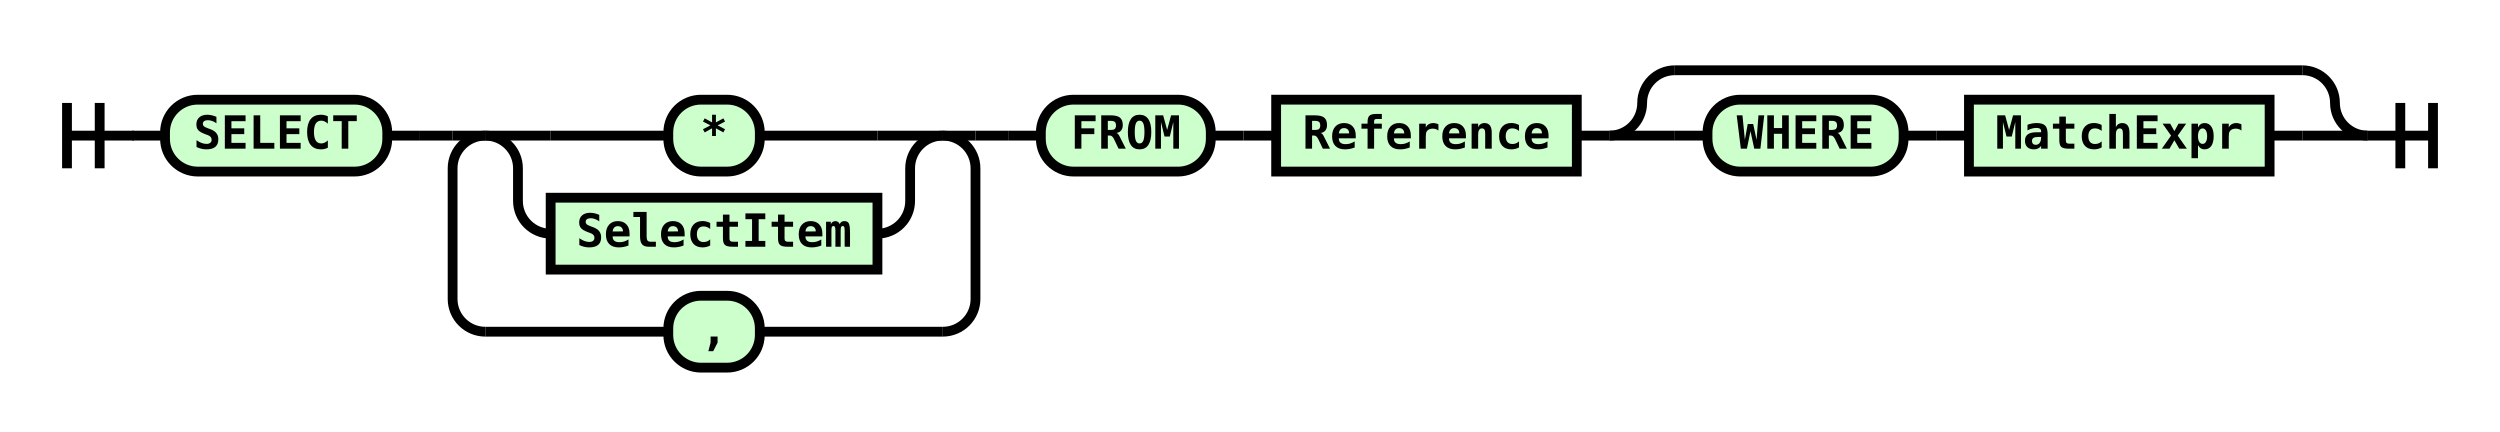
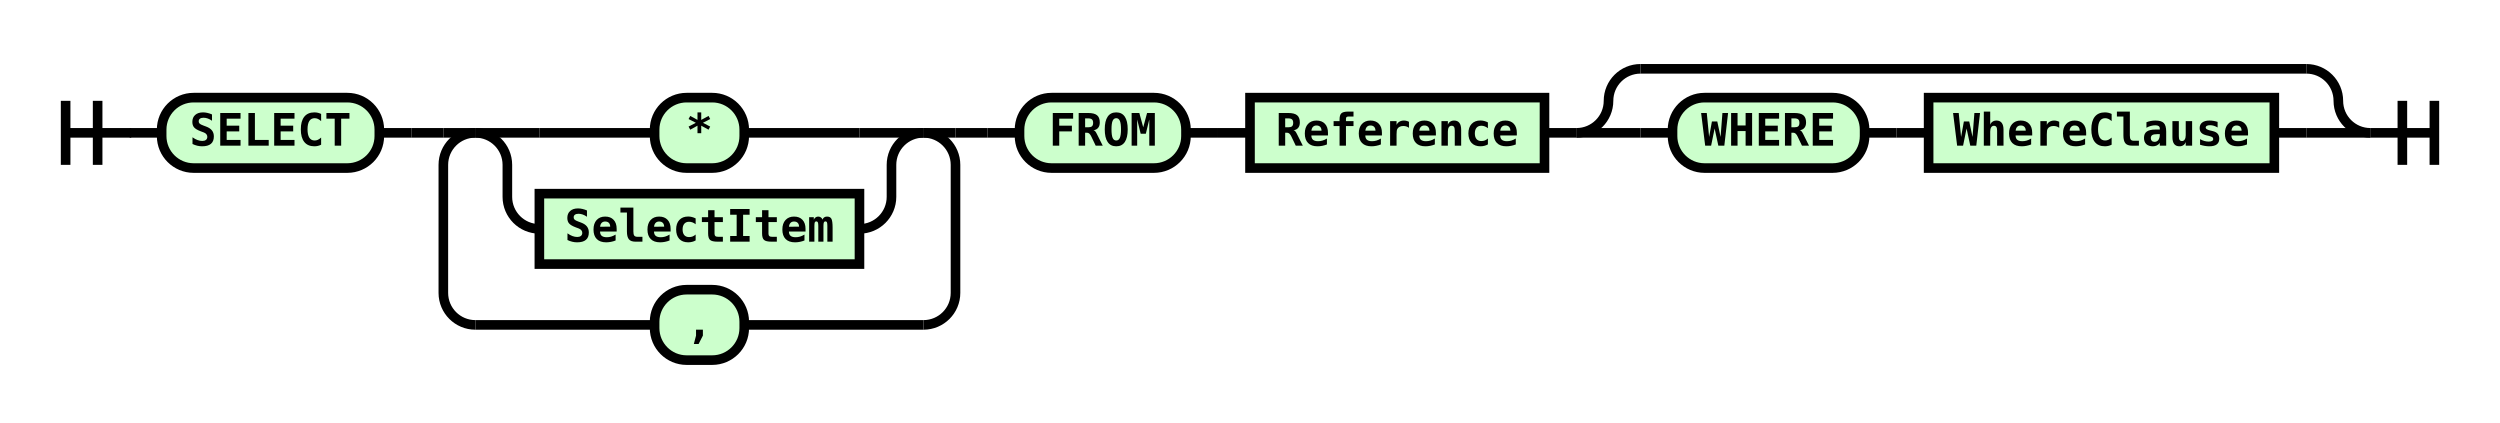
- <svg xmlns="http://www.w3.org/2000/svg" class="railroad-diagram" width="765" height="132" viewBox="0 0 765 132">
+ <svg xmlns="http://www.w3.org/2000/svg" class="railroad-diagram" width="781" height="132" viewBox="0 0 781 132">
  <style>
svg.railroad-diagram {
  background-color: hsl(30,20%,95%);
}
svg.railroad-diagram path {
  stroke-width: 3;
  stroke: black;
  fill: rgba(0,0,0,0);
}
svg.railroad-diagram text {
  font: bold 14px monospace;
  text-anchor: middle;
}
svg.railroad-diagram text.label {
  text-anchor: start;
}
svg.railroad-diagram text.comment {
  font: italic 12px monospace;
}
svg.railroad-diagram rect {
  stroke-width: 3;
  stroke: black;
  fill: hsl(120,100%,90%);
}
svg.railroad-diagram a text {
  fill: #2563eb;
}
svg.railroad-diagram a:hover rect {
  fill: hsl(210,100%,90%);
}
</style>
  <g transform="translate(.5 .5)">
    <path d="M 20 31 v 20 m 10 -20 v 20 m -10 -10 h 20.5" />
    <g>
      <path d="M40 41h0" />
-       <path d="M724 41h0" />
+       <path d="M740 41h0" />
      <path d="M40 41h10" />
      <g>
        <path d="M50 41h0" />
        <path d="M118 41h0" />
        <rect x="50" y="30" width="68" height="22" rx="10" ry="10" />
        <text x="84" y="45">SELECT</text>
      </g>
      <path d="M118 41h10" />
      <path d="M128 41h10" />
      <g>
        <path d="M138 41h0" />
        <path d="M298 41h0" />
        <path d="M138 41h10" />
        <g>
          <path d="M148 41h0" />
          <path d="M288 41h0" />
          <path d="M148 41h20" />
          <g>
            <path d="M168 41h36" />
            <path d="M232 41h36" />
            <rect x="204" y="30" width="28" height="22" rx="10" ry="10" />
            <text x="218" y="45">*</text>
          </g>
          <path d="M268 41h20" />
          <path d="M148 41a10 10 0 0 1 10 10v10a10 10 0 0 0 10 10" />
          <g>
            <path d="M168 71h0" />
            <path d="M268 71h0" />
            <rect x="168" y="60" width="100" height="22" />
            <text x="218" y="75">SelectItem</text>
          </g>
          <path d="M268 71a10 10 0 0 0 10 -10v-10a10 10 0 0 1 10 -10" />
        </g>
        <path d="M288 41h10" />
        <path d="M148 41a10 10 0 0 0 -10 10v40a10 10 0 0 0 10 10" />
        <g>
          <path d="M148 101h56" />
          <path d="M232 101h56" />
          <rect x="204" y="90" width="28" height="22" rx="10" ry="10" />
          <text x="218" y="105">,</text>
        </g>
        <path d="M288 101a10 10 0 0 0 10 -10v-40a10 10 0 0 0 -10 -10" />
      </g>
      <path d="M298 41h10" />
      <path d="M308 41h10" />
      <g>
        <path d="M318 41h0" />
        <path d="M370 41h0" />
        <rect x="318" y="30" width="52" height="22" rx="10" ry="10" />
        <text x="344" y="45">FROM</text>
      </g>
      <path d="M370 41h10" />
      <path d="M380 41h10" />
      <g>
        <path d="M390 41h0" />
        <path d="M482 41h0" />
        <rect x="390" y="30" width="92" height="22" />
        <text x="436" y="45">Reference</text>
      </g>
      <path d="M482 41h10" />
      <g>
        <path d="M492 41h0" />
-         <path d="M724 41h0" />
+         <path d="M740 41h0" />
        <path d="M492 41a10 10 0 0 0 10 -10v0a10 10 0 0 1 10 -10" />
        <g>
-           <path d="M512 21h192" />
+           <path d="M512 21h208" />
        </g>
-         <path d="M704 21a10 10 0 0 1 10 10v0a10 10 0 0 0 10 10" />
+         <path d="M720 21a10 10 0 0 1 10 10v0a10 10 0 0 0 10 10" />
        <path d="M492 41h20" />
        <g>
          <path d="M512 41h0" />
-           <path d="M704 41h0" />
+           <path d="M720 41h0" />
          <path d="M512 41h10" />
          <g>
            <path d="M522 41h0" />
            <path d="M582 41h0" />
            <rect x="522" y="30" width="60" height="22" rx="10" ry="10" />
            <text x="552" y="45">WHERE</text>
          </g>
          <path d="M582 41h10" />
          <path d="M592 41h10" />
          <g>
            <path d="M602 41h0" />
-             <path d="M694 41h0" />
-             <rect x="602" y="30" width="92" height="22" />
-             <text x="648" y="45">MatchExpr</text>
+             <path d="M710 41h0" />
+             <rect x="602" y="30" width="108" height="22" />
+             <text x="656" y="45">WhereClause</text>
          </g>
-           <path d="M694 41h10" />
+           <path d="M710 41h10" />
        </g>
-         <path d="M704 41h20" />
+         <path d="M720 41h20" />
      </g>
    </g>
-     <path d="M 724 41 h 20 m -10 -10 v 20 m 10 -20 v 20" />
+     <path d="M 740 41 h 20 m -10 -10 v 20 m 10 -20 v 20" />
  </g>
</svg>
